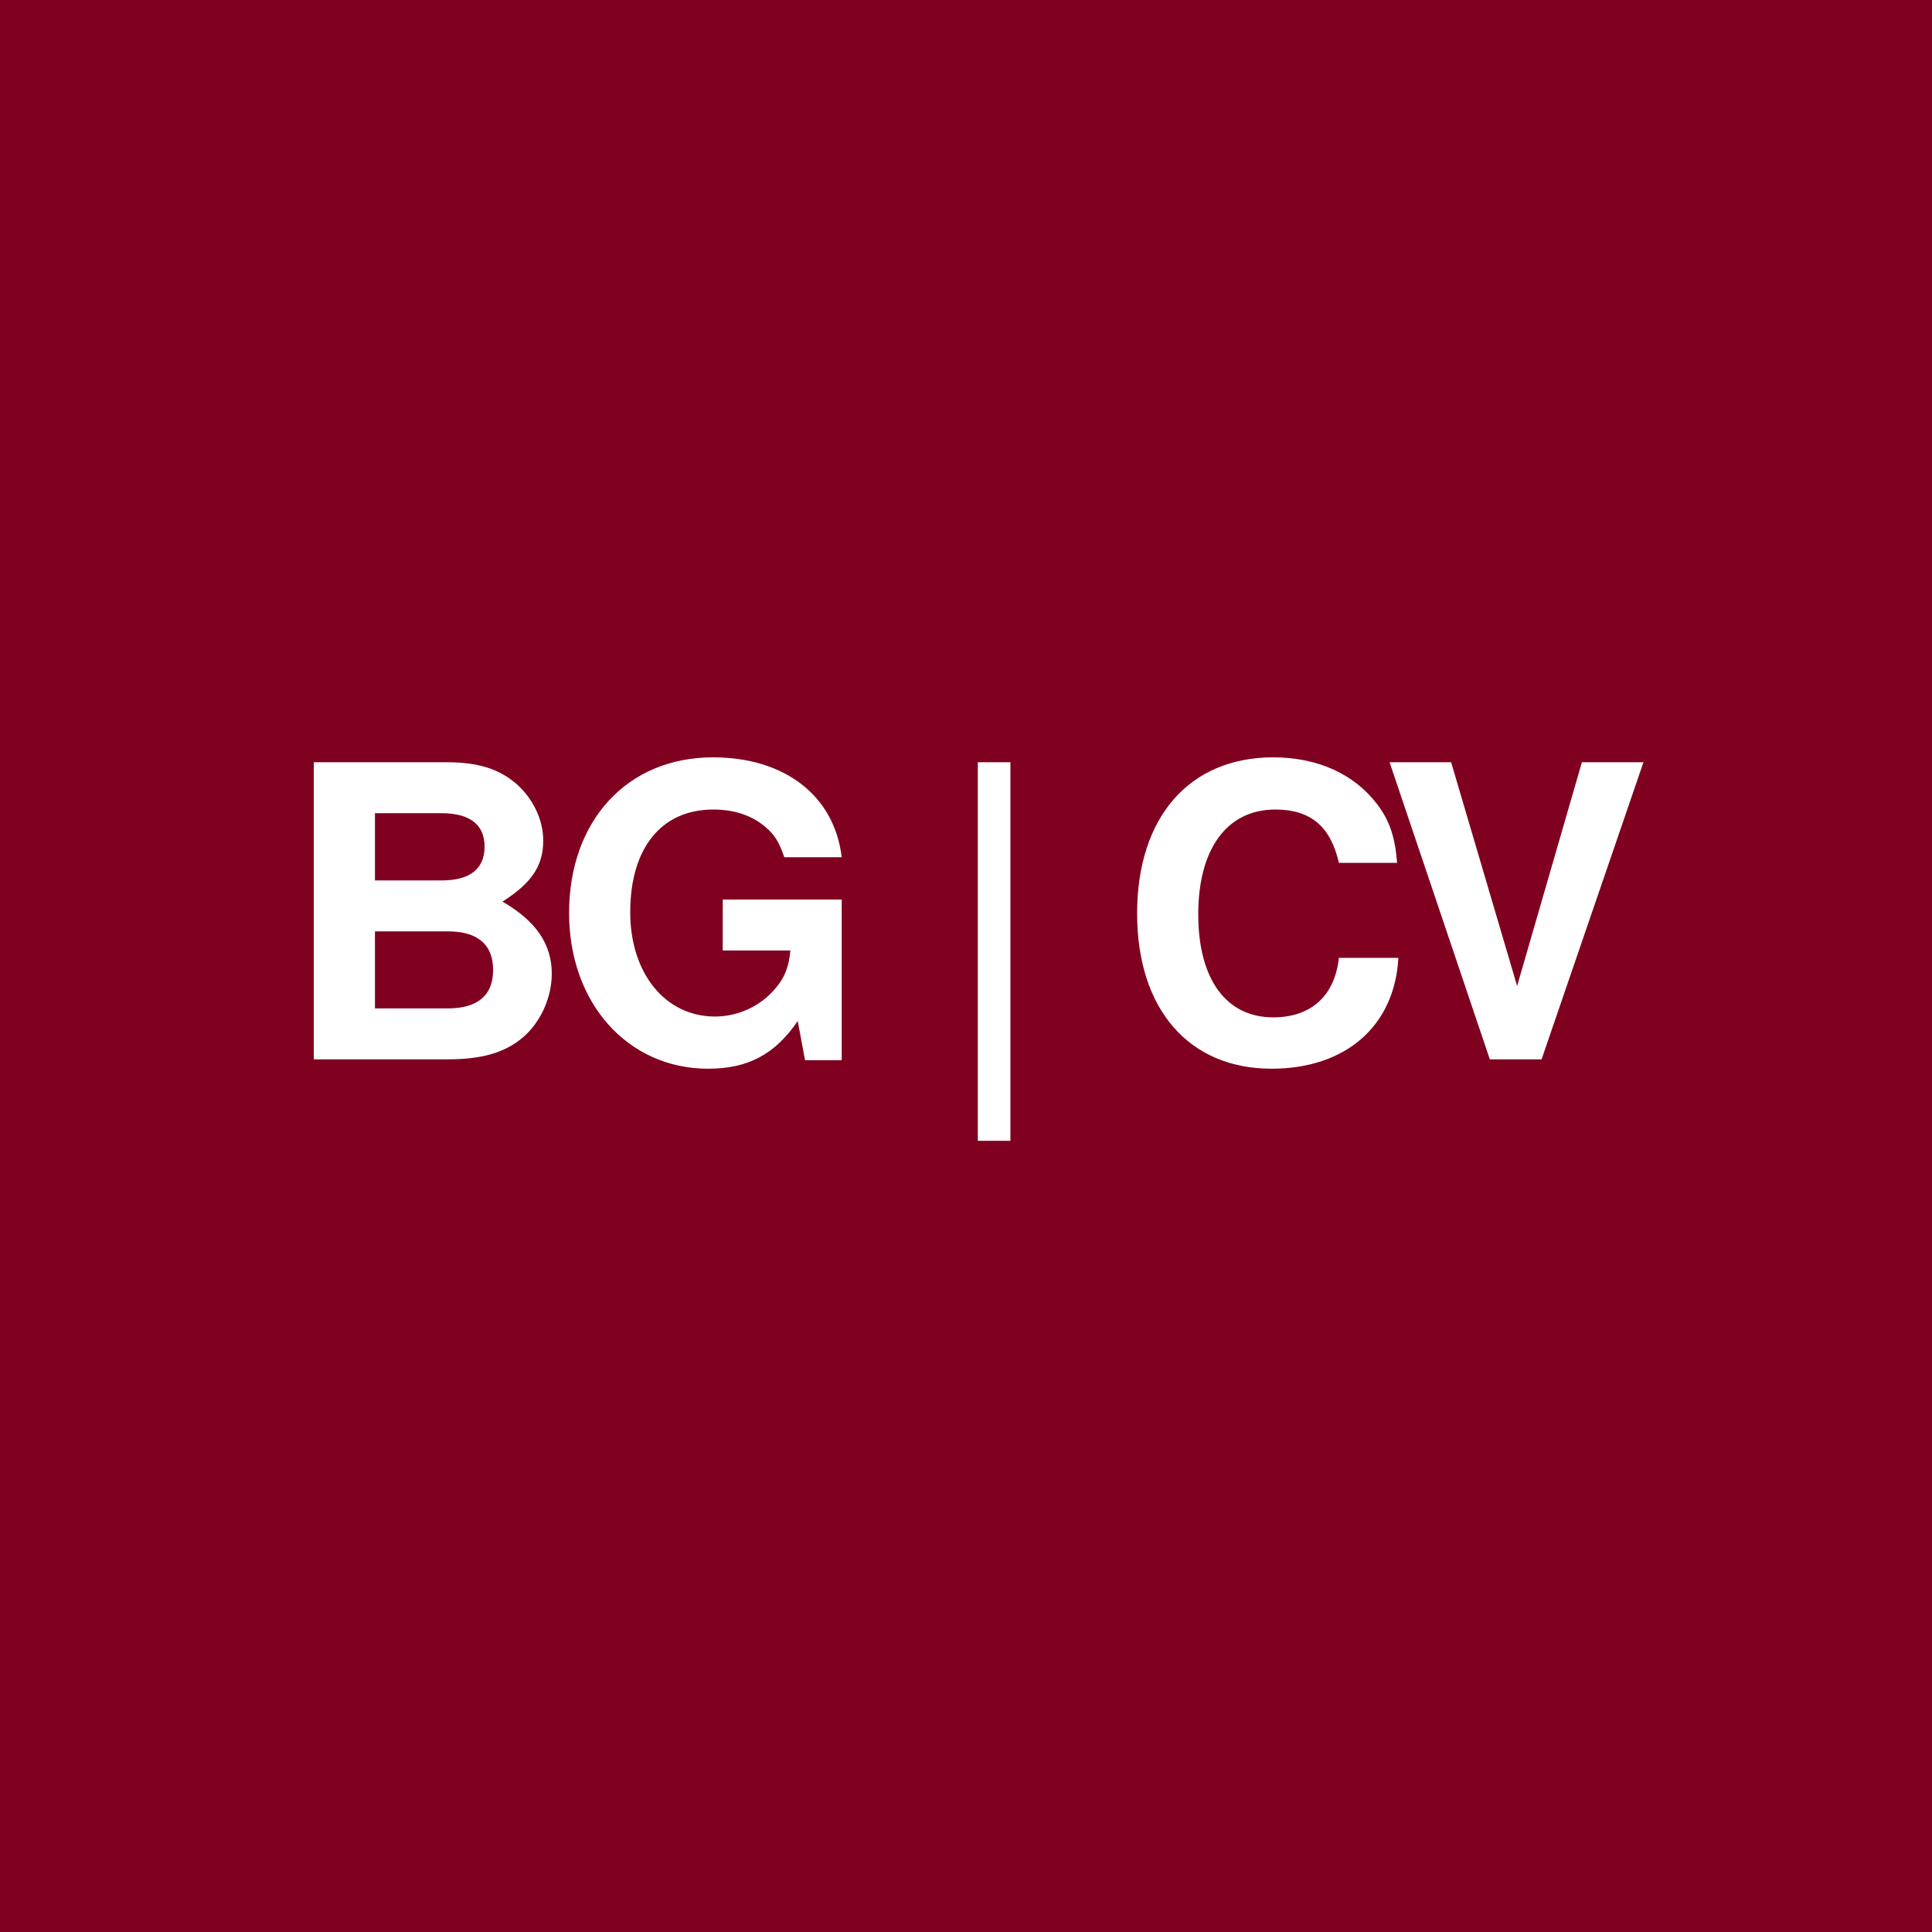
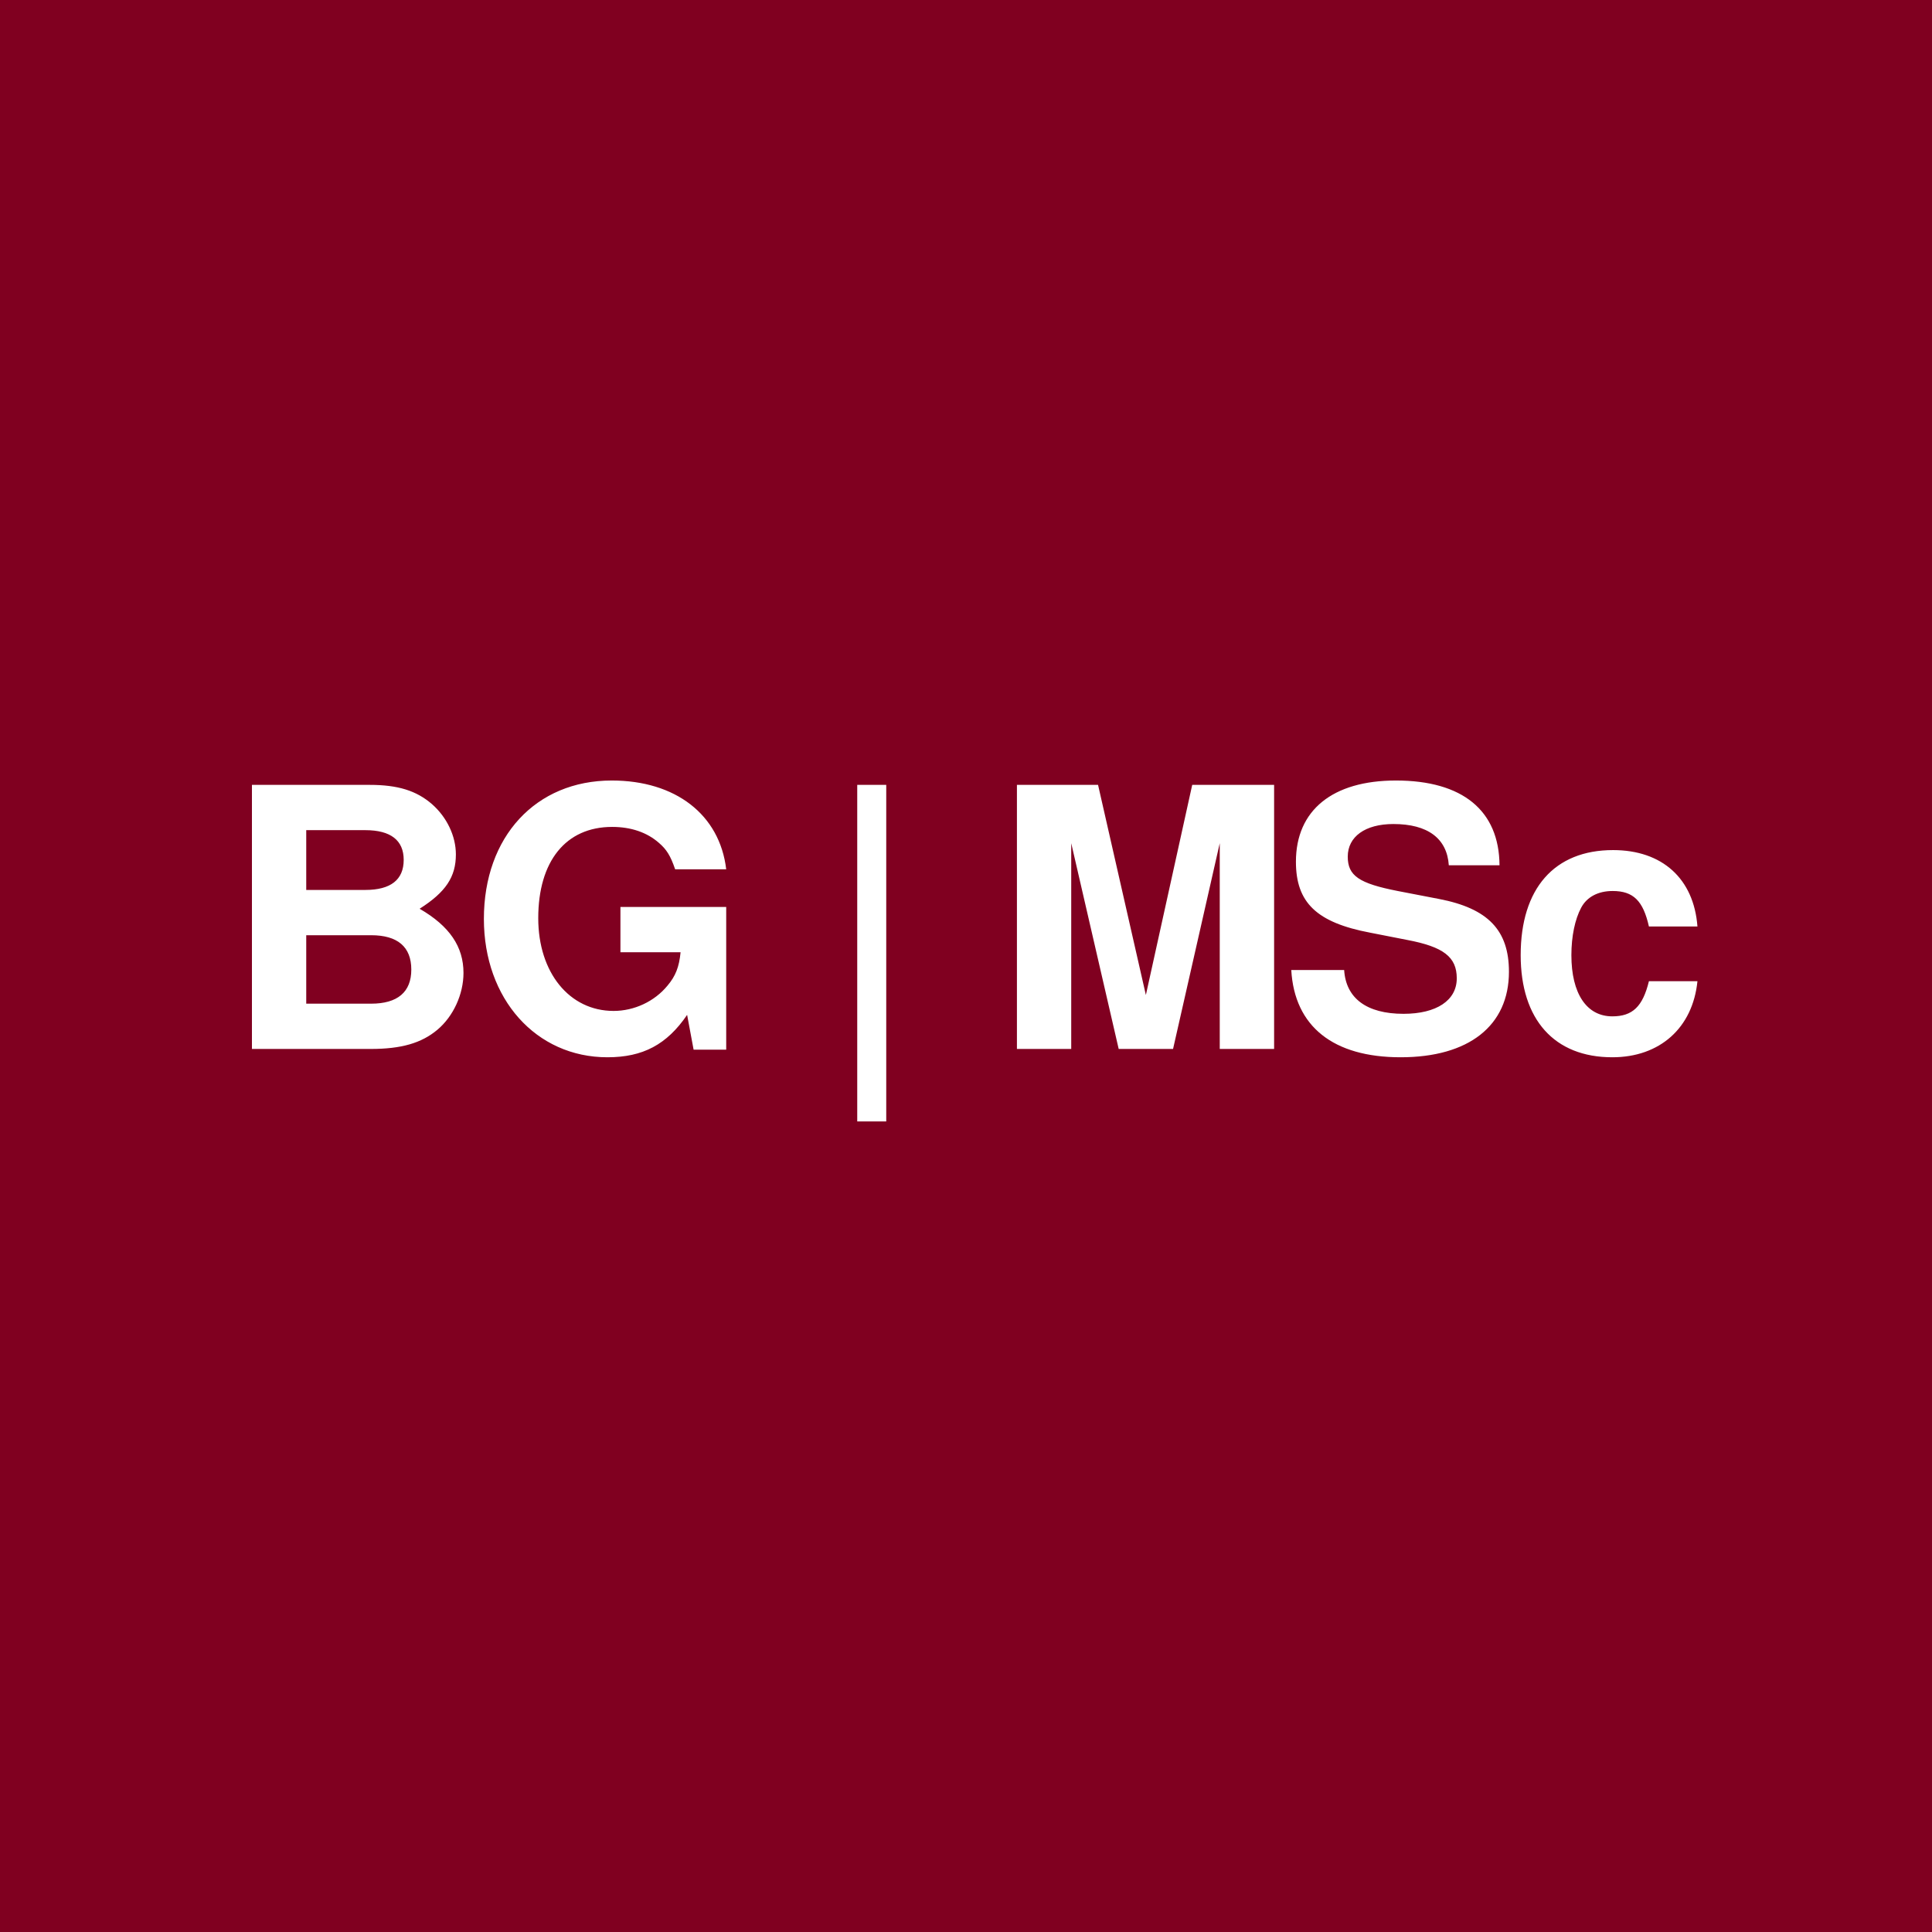
<svg xmlns="http://www.w3.org/2000/svg" viewBox="0 0 512 512">
  <rect width="512" height="512" fill="#800020" />
-   <text x="256" y="256" font-family="Helvetica, Arial, sans-serif" font-size="108" font-weight="700" fill="#ffffff" text-anchor="middle" dominant-baseline="central" letter-spacing="-6">BG | CV</text>
+   <text x="256" y="256" font-family="Helvetica, Arial, sans-serif" font-size="96" font-weight="700" fill="#ffffff" text-anchor="middle" dominant-baseline="central" letter-spacing="-4">BG | MSc</text>
</svg>
